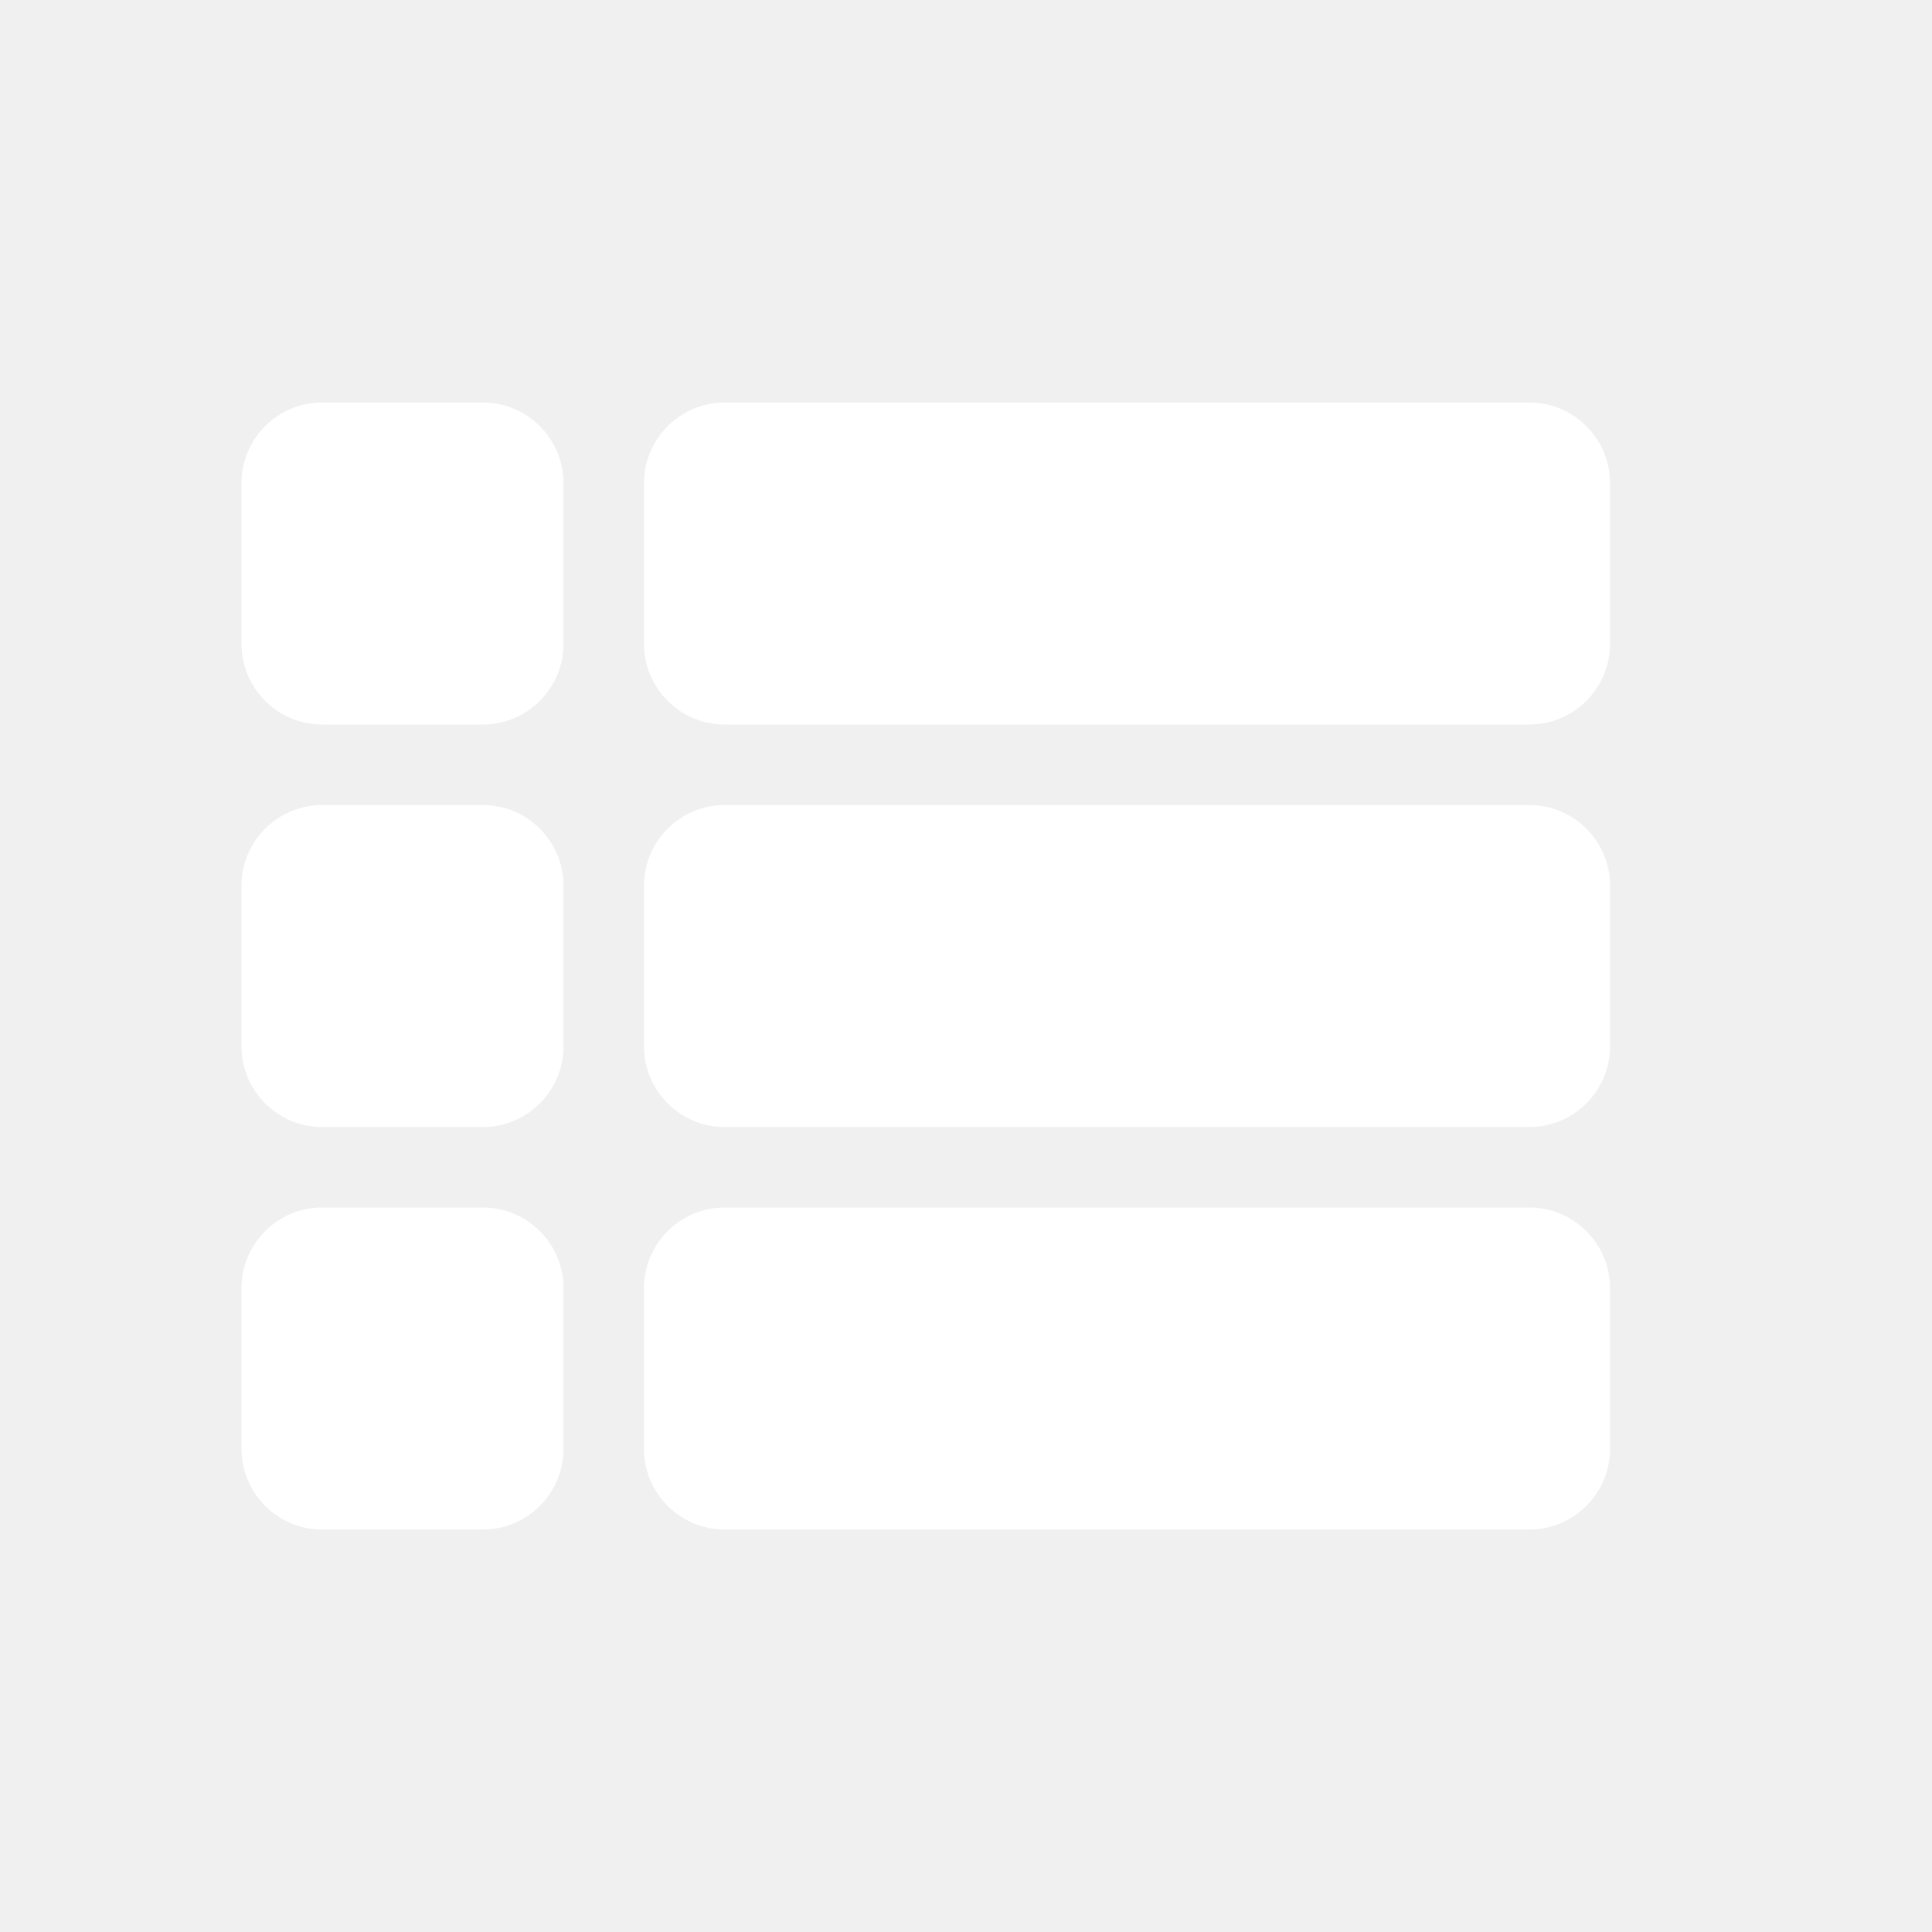
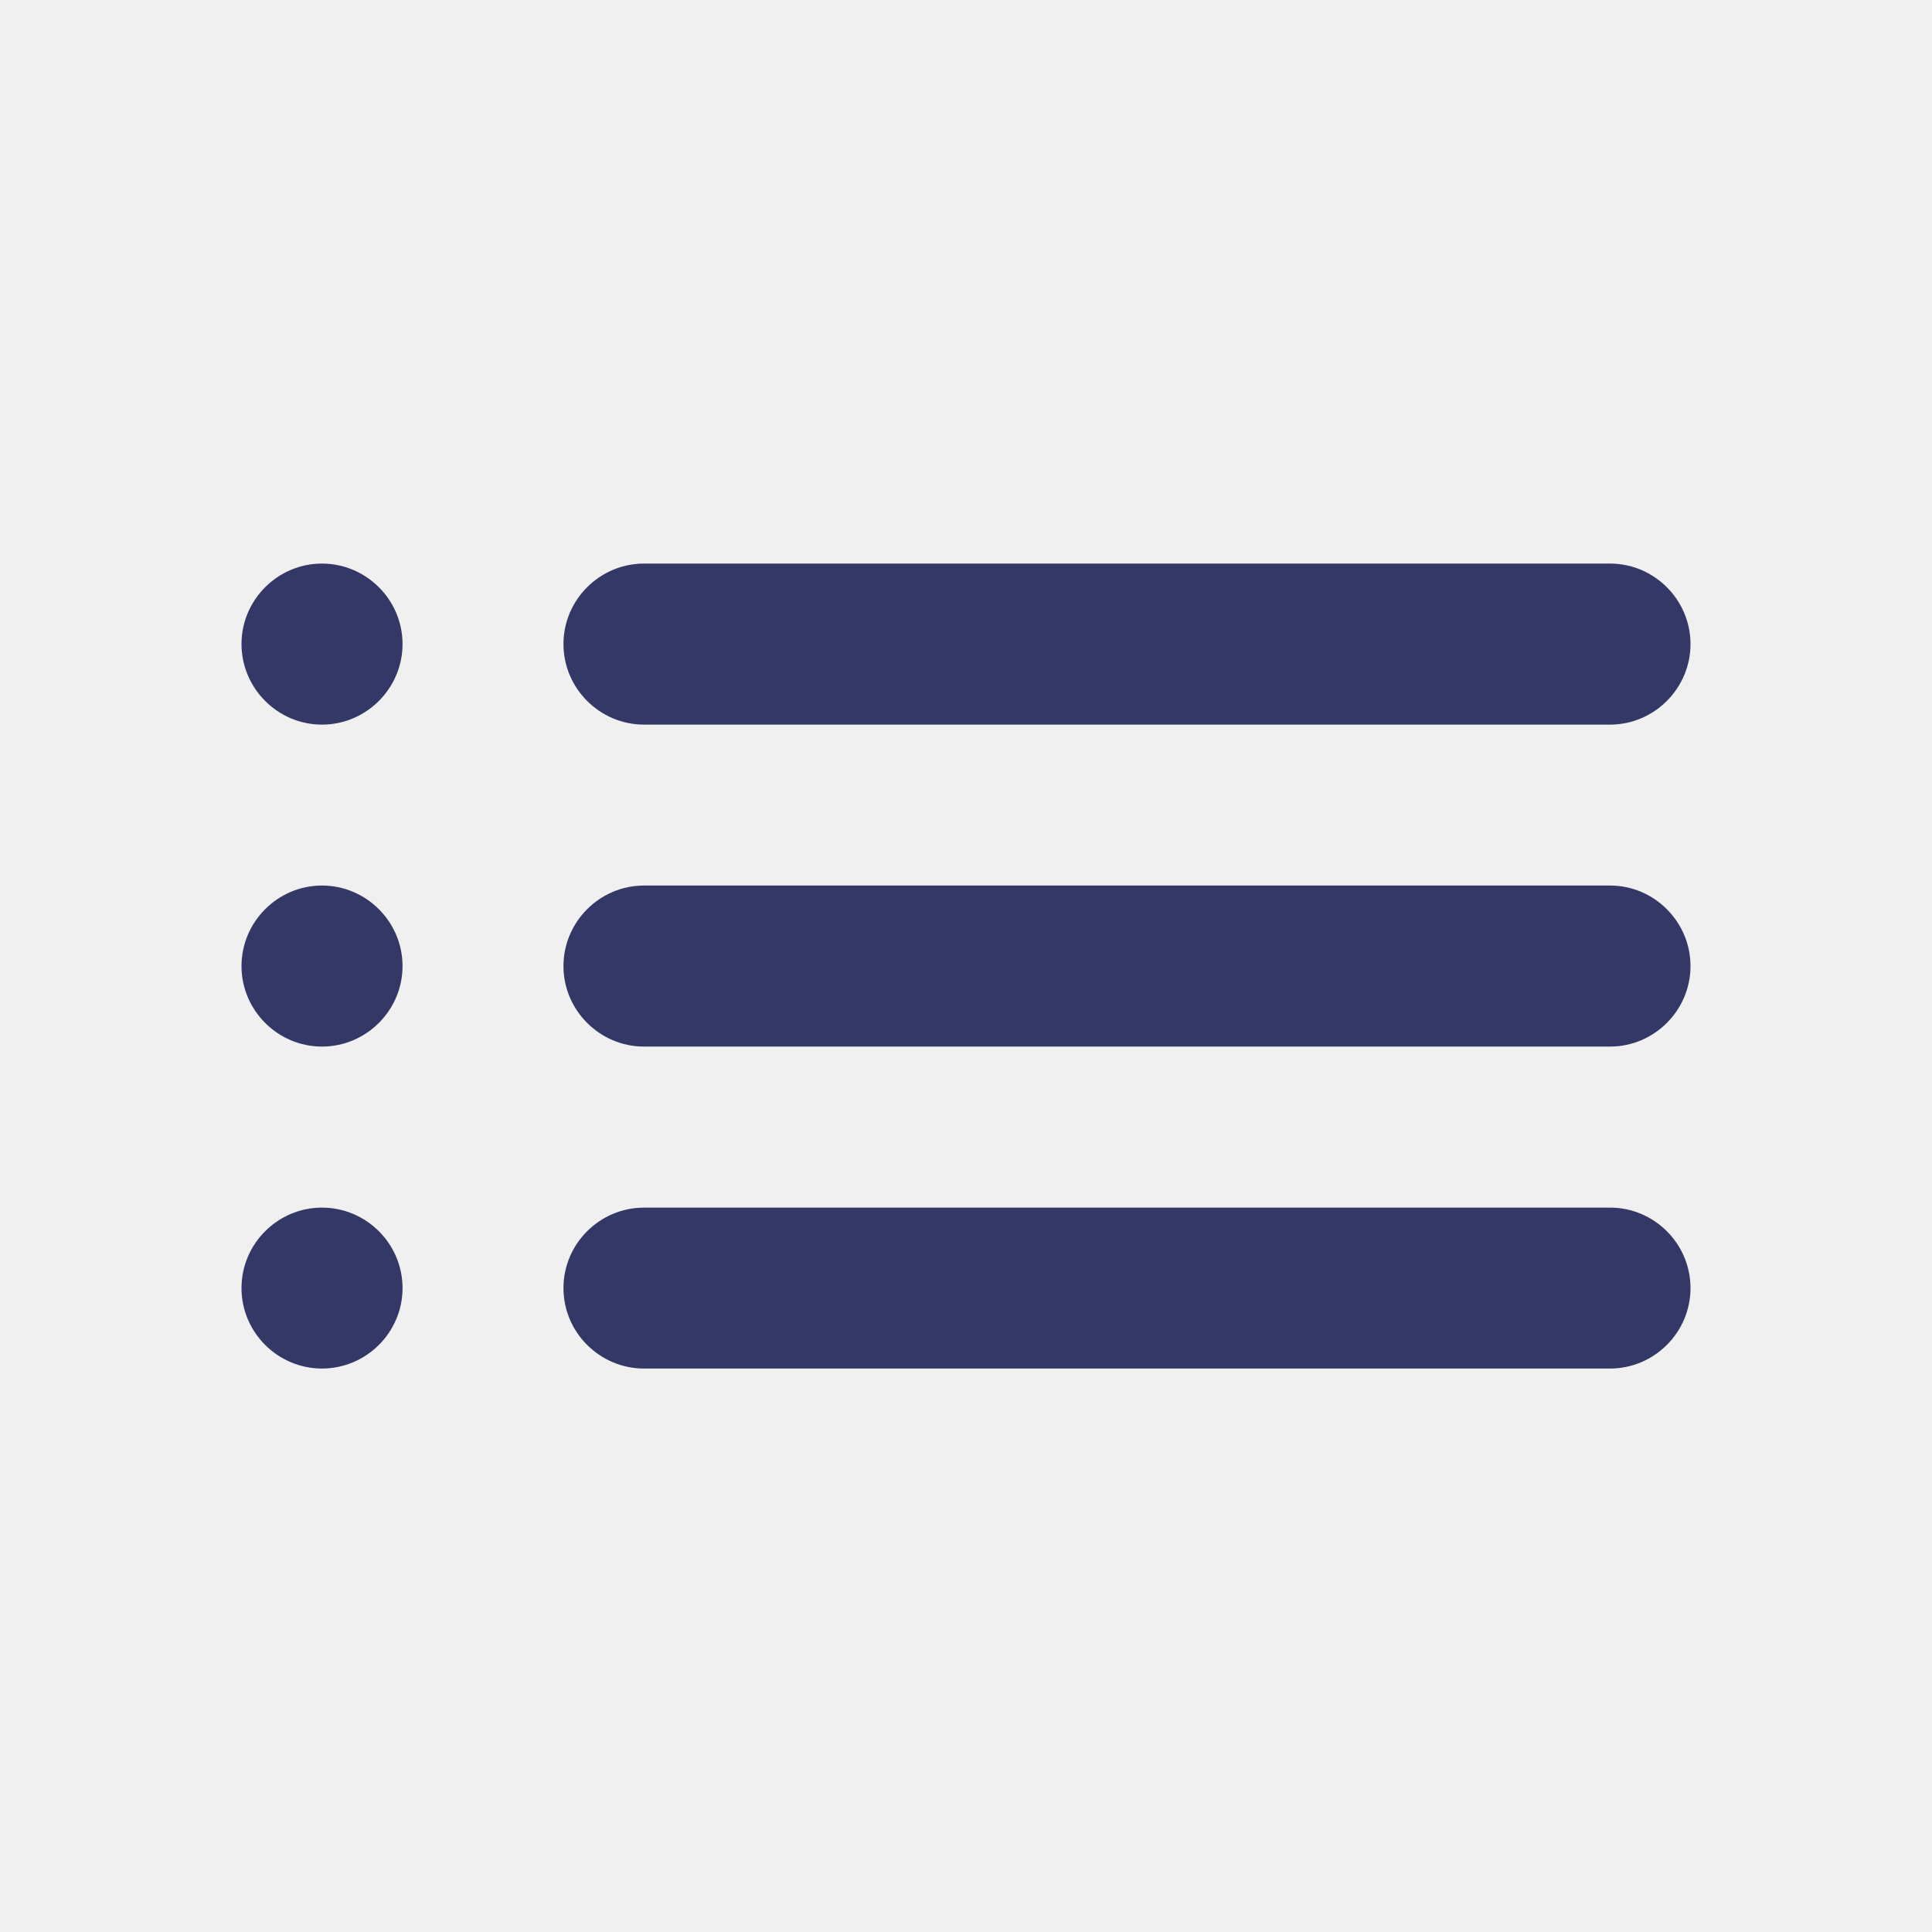
- <svg xmlns="http://www.w3.org/2000/svg" width="44" height="44" viewBox="0 0 44 44" fill="none">
-   <path d="M7.333 25.667H11C12.008 25.667 12.833 24.842 12.833 23.834V20.167C12.833 19.159 12.008 18.334 11 18.334H7.333C6.325 18.334 5.5 19.159 5.5 20.167V23.834C5.5 24.842 6.325 25.667 7.333 25.667ZM7.333 34.834H11C12.008 34.834 12.833 34.009 12.833 33V29.334C12.833 28.325 12.008 27.5 11 27.5H7.333C6.325 27.5 5.5 28.325 5.5 29.334V33C5.5 34.009 6.325 34.834 7.333 34.834ZM7.333 16.5H11C12.008 16.5 12.833 15.675 12.833 14.667V11C12.833 9.992 12.008 9.167 11 9.167H7.333C6.325 9.167 5.5 9.992 5.5 11V14.667C5.5 15.675 6.325 16.5 7.333 16.5ZM16.5 25.667H34.833C35.842 25.667 36.667 24.842 36.667 23.834V20.167C36.667 19.159 35.842 18.334 34.833 18.334H16.5C15.492 18.334 14.667 19.159 14.667 20.167V23.834C14.667 24.842 15.492 25.667 16.5 25.667ZM16.5 34.834H34.833C35.842 34.834 36.667 34.009 36.667 33V29.334C36.667 28.325 35.842 27.5 34.833 27.5H16.5C15.492 27.5 14.667 28.325 14.667 29.334V33C14.667 34.009 15.492 34.834 16.5 34.834ZM14.667 11V14.667C14.667 15.675 15.492 16.5 16.5 16.5H34.833C35.842 16.5 36.667 15.675 36.667 14.667V11C36.667 9.992 35.842 9.167 34.833 9.167H16.5C15.492 9.167 14.667 9.992 14.667 11Z" fill="white" />
+ <svg xmlns="http://www.w3.org/2000/svg" width="17" height="17" viewBox="0 0 17 17" fill="none">
+   <path d="M2.833 9.209C3.223 9.209 3.542 8.89 3.542 8.501C3.542 8.111 3.223 7.792 2.833 7.792C2.444 7.792 2.125 8.111 2.125 8.501C2.125 8.89 2.444 9.209 2.833 9.209ZM2.833 12.042C3.223 12.042 3.542 11.724 3.542 11.334C3.542 10.944 3.223 10.626 2.833 10.626C2.444 10.626 2.125 10.944 2.125 11.334C2.125 11.724 2.444 12.042 2.833 12.042ZM2.833 6.376C3.223 6.376 3.542 6.057 3.542 5.667C3.542 5.278 3.223 4.959 2.833 4.959C2.444 4.959 2.125 5.278 2.125 5.667C2.125 6.057 2.444 6.376 2.833 6.376ZM5.667 9.209H14.167C14.556 9.209 14.875 8.89 14.875 8.501C14.875 8.111 14.556 7.792 14.167 7.792H5.667C5.277 7.792 4.958 8.111 4.958 8.501C4.958 8.89 5.277 9.209 5.667 9.209ZM5.667 12.042H14.167C14.556 12.042 14.875 11.724 14.875 11.334C14.875 10.944 14.556 10.626 14.167 10.626H5.667C5.277 10.626 4.958 10.944 4.958 11.334C4.958 11.724 5.277 12.042 5.667 12.042ZM4.958 5.667C4.958 6.057 5.277 6.376 5.667 6.376H14.167C14.556 6.376 14.875 6.057 14.875 5.667C14.875 5.278 14.556 4.959 14.167 4.959H5.667C5.277 4.959 4.958 5.278 4.958 5.667ZM2.833 9.209C3.223 9.209 3.542 8.89 3.542 8.501C3.542 8.111 3.223 7.792 2.833 7.792C2.444 7.792 2.125 8.111 2.125 8.501C2.125 8.89 2.444 9.209 2.833 9.209ZM2.833 12.042C3.223 12.042 3.542 11.724 3.542 11.334C3.542 10.944 3.223 10.626 2.833 10.626C2.444 10.626 2.125 10.944 2.125 11.334C2.125 11.724 2.444 12.042 2.833 12.042ZM2.833 6.376C3.223 6.376 3.542 6.057 3.542 5.667C3.542 5.278 3.223 4.959 2.833 4.959C2.444 4.959 2.125 5.278 2.125 5.667C2.125 6.057 2.444 6.376 2.833 6.376ZM5.667 9.209H14.167C14.556 9.209 14.875 8.89 14.875 8.501C14.875 8.111 14.556 7.792 14.167 7.792H5.667C5.277 7.792 4.958 8.111 4.958 8.501C4.958 8.89 5.277 9.209 5.667 9.209ZM5.667 12.042H14.167C14.556 12.042 14.875 11.724 14.875 11.334C14.875 10.944 14.556 10.626 14.167 10.626H5.667C5.277 10.626 4.958 10.944 4.958 11.334C4.958 11.724 5.277 12.042 5.667 12.042ZM4.958 5.667C4.958 6.057 5.277 6.376 5.667 6.376H14.167C14.556 6.376 14.875 6.057 14.875 5.667C14.875 5.278 14.556 4.959 14.167 4.959H5.667C5.277 4.959 4.958 5.278 4.958 5.667Z" fill="#333866" />
</svg>
